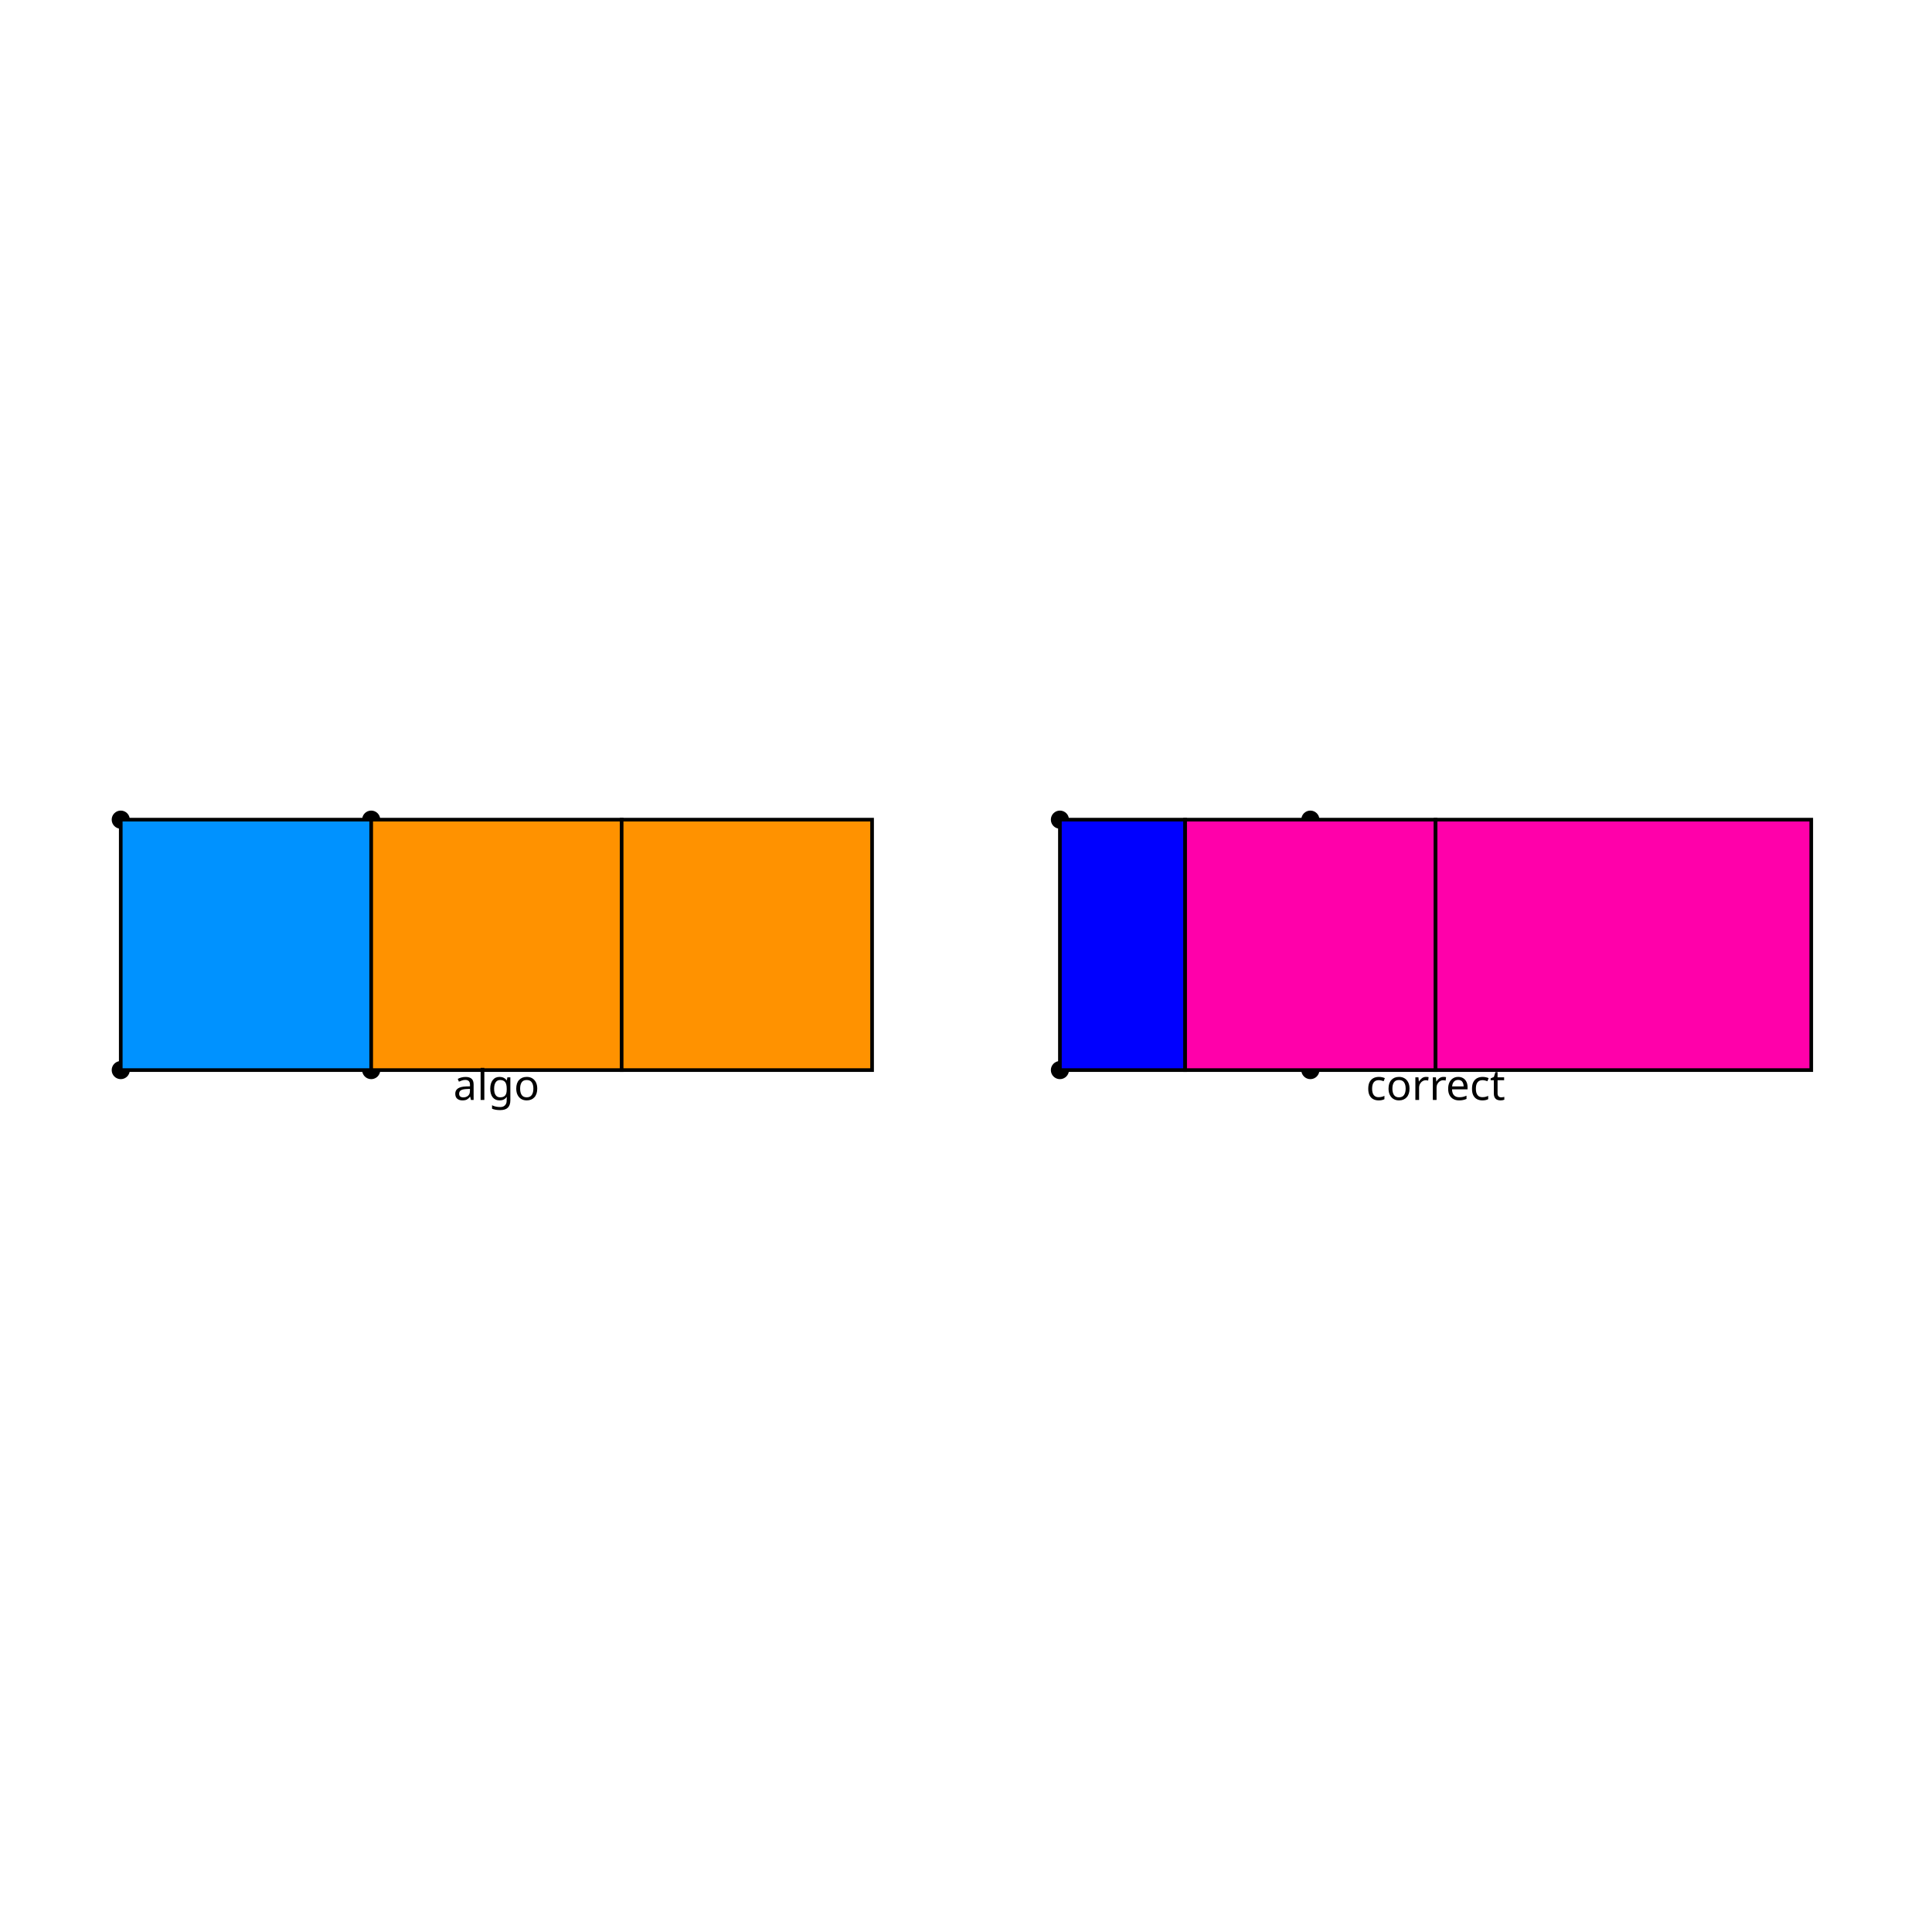
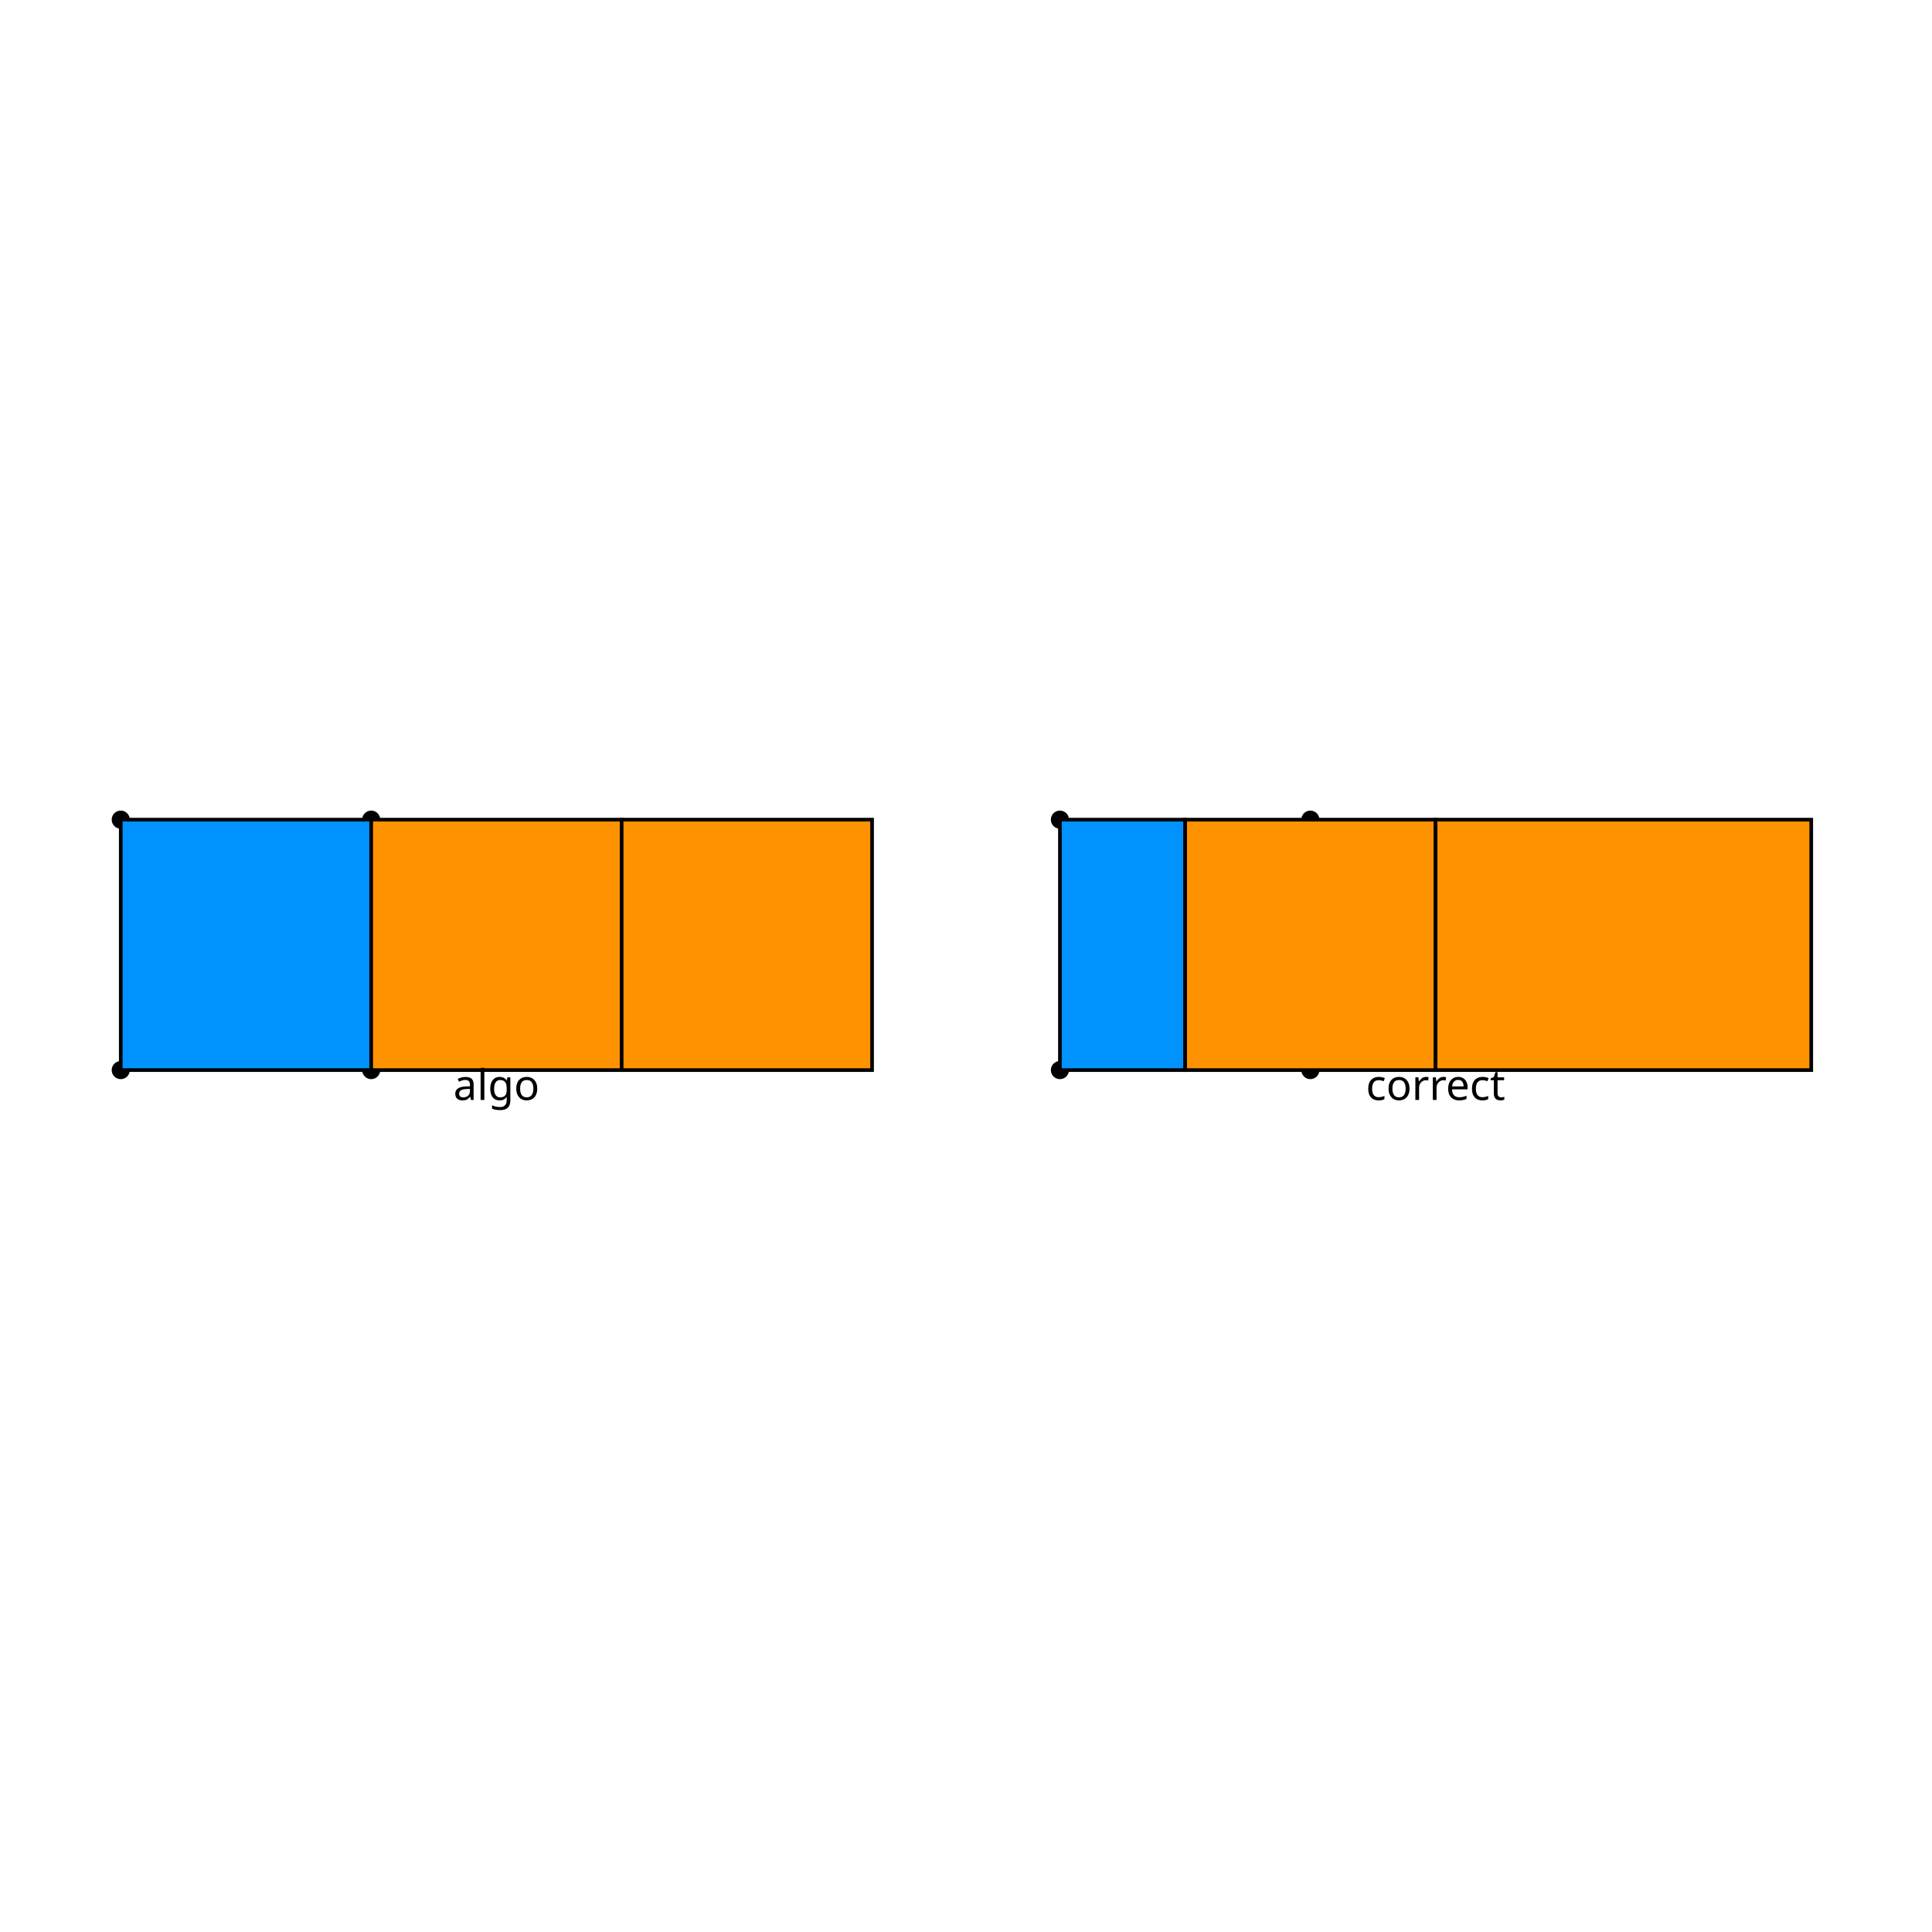
<svg xmlns="http://www.w3.org/2000/svg" width="640" height="640" viewBox="0 0 640 640">
  <rect width="100%" height="100%" fill="white" />
  <g>
    <circle data-type="point" data-label="" data-x="0" data-y="0" cx="40" cy="271.519" r="3" fill="black" />
  </g>
  <g>
    <circle data-type="point" data-label="" data-x="100" data-y="0" cx="122.963" cy="271.519" r="3" fill="black" />
  </g>
  <g>
    <circle data-type="point" data-label="" data-x="100" data-y="100" cx="122.963" cy="354.481" r="3" fill="black" />
  </g>
  <g>
    <circle data-type="point" data-label="" data-x="0" data-y="100" cx="40" cy="354.481" r="3" fill="black" />
  </g>
  <g>
    <circle data-type="point" data-label="corner" data-x="375" data-y="0" cx="351.111" cy="271.519" r="3" fill="black" />
  </g>
  <g>
    <circle data-type="point" data-label="corner" data-x="475" data-y="0" cx="434.074" cy="271.519" r="3" fill="black" />
  </g>
  <g>
    <circle data-type="point" data-label="corner" data-x="475" data-y="100" cx="434.074" cy="354.481" r="3" fill="black" />
  </g>
  <g>
    <circle data-type="point" data-label="corner" data-x="375" data-y="100" cx="351.111" cy="354.481" r="3" fill="black" />
  </g>
  <g>
    <rect data-type="rect" data-label="auto-width" data-x="50" data-y="50" x="40" y="271.519" width="82.963" height="82.963" fill="hsl(205.714deg, 100%, 50%)" stroke="black" stroke-width="1.205" />
  </g>
  <g>
    <rect data-type="rect" data-label="fixed-width" data-x="150" data-y="50" x="122.963" y="271.519" width="82.963" height="82.963" fill="hsl(34.286deg, 100%, 50%)" stroke="black" stroke-width="1.205" />
  </g>
  <g>
    <rect data-type="rect" data-label="flexible" data-x="250" data-y="50" x="205.926" y="271.519" width="82.963" height="82.963" fill="hsl(34.286deg, 100%, 50%)" stroke="black" stroke-width="1.205" />
  </g>
  <g>
-     <rect data-type="rect" data-label="auto-width" data-x="400" data-y="50" x="351.111" y="271.519" width="41.481" height="82.963" fill="hsl(240deg, 100%, 50%)" stroke="black" stroke-width="1.205" />
+     <rect data-type="rect" data-label="auto-width" data-x="400" data-y="50" x="351.111" y="271.519" width="41.481" height="82.963" fill="hsl(205.714deg, 100%, 50%)" stroke="black" stroke-width="1.205" />
  </g>
  <g>
-     <rect data-type="rect" data-label="fixed-width" data-x="475" data-y="50" x="392.593" y="271.519" width="82.963" height="82.963" fill="hsl(320deg, 100%, 50%)" stroke="black" stroke-width="1.205" />
+     <rect data-type="rect" data-label="fixed-width" data-x="475" data-y="50" x="392.593" y="271.519" width="82.963" height="82.963" fill="hsl(34.286deg, 100%, 50%)" stroke="black" stroke-width="1.205" />
  </g>
  <g>
-     <rect data-type="rect" data-label="flexible" data-x="600" data-y="50" x="475.556" y="271.519" width="124.444" height="82.963" fill="hsl(320deg, 100%, 50%)" stroke="black" stroke-width="1.205" />
+     <rect data-type="rect" data-label="flexible" data-x="600" data-y="50" x="475.556" y="271.519" width="124.444" height="82.963" fill="hsl(34.286deg, 100%, 50%)" stroke="black" stroke-width="1.205" />
  </g>
  <text data-type="text" data-label="algo" data-x="150" data-y="116.875" x="164.444" y="368.481" fill="black" font-size="14" font-family="sans-serif" text-anchor="middle" dominant-baseline="text-after-edge">algo</text>
  <text data-type="text" data-label="correct" data-x="525" data-y="116.875" x="475.556" y="368.481" fill="black" font-size="14" font-family="sans-serif" text-anchor="middle" dominant-baseline="text-after-edge">correct</text>
  <g id="crosshair" style="display: none">
    <line id="crosshair-h" y1="0" y2="640" stroke="#666" stroke-width="0.5" />
    <line id="crosshair-v" x1="0" x2="640" stroke="#666" stroke-width="0.5" />
    <text id="coordinates" font-family="monospace" font-size="12" fill="#666" />
  </g>
</svg>
